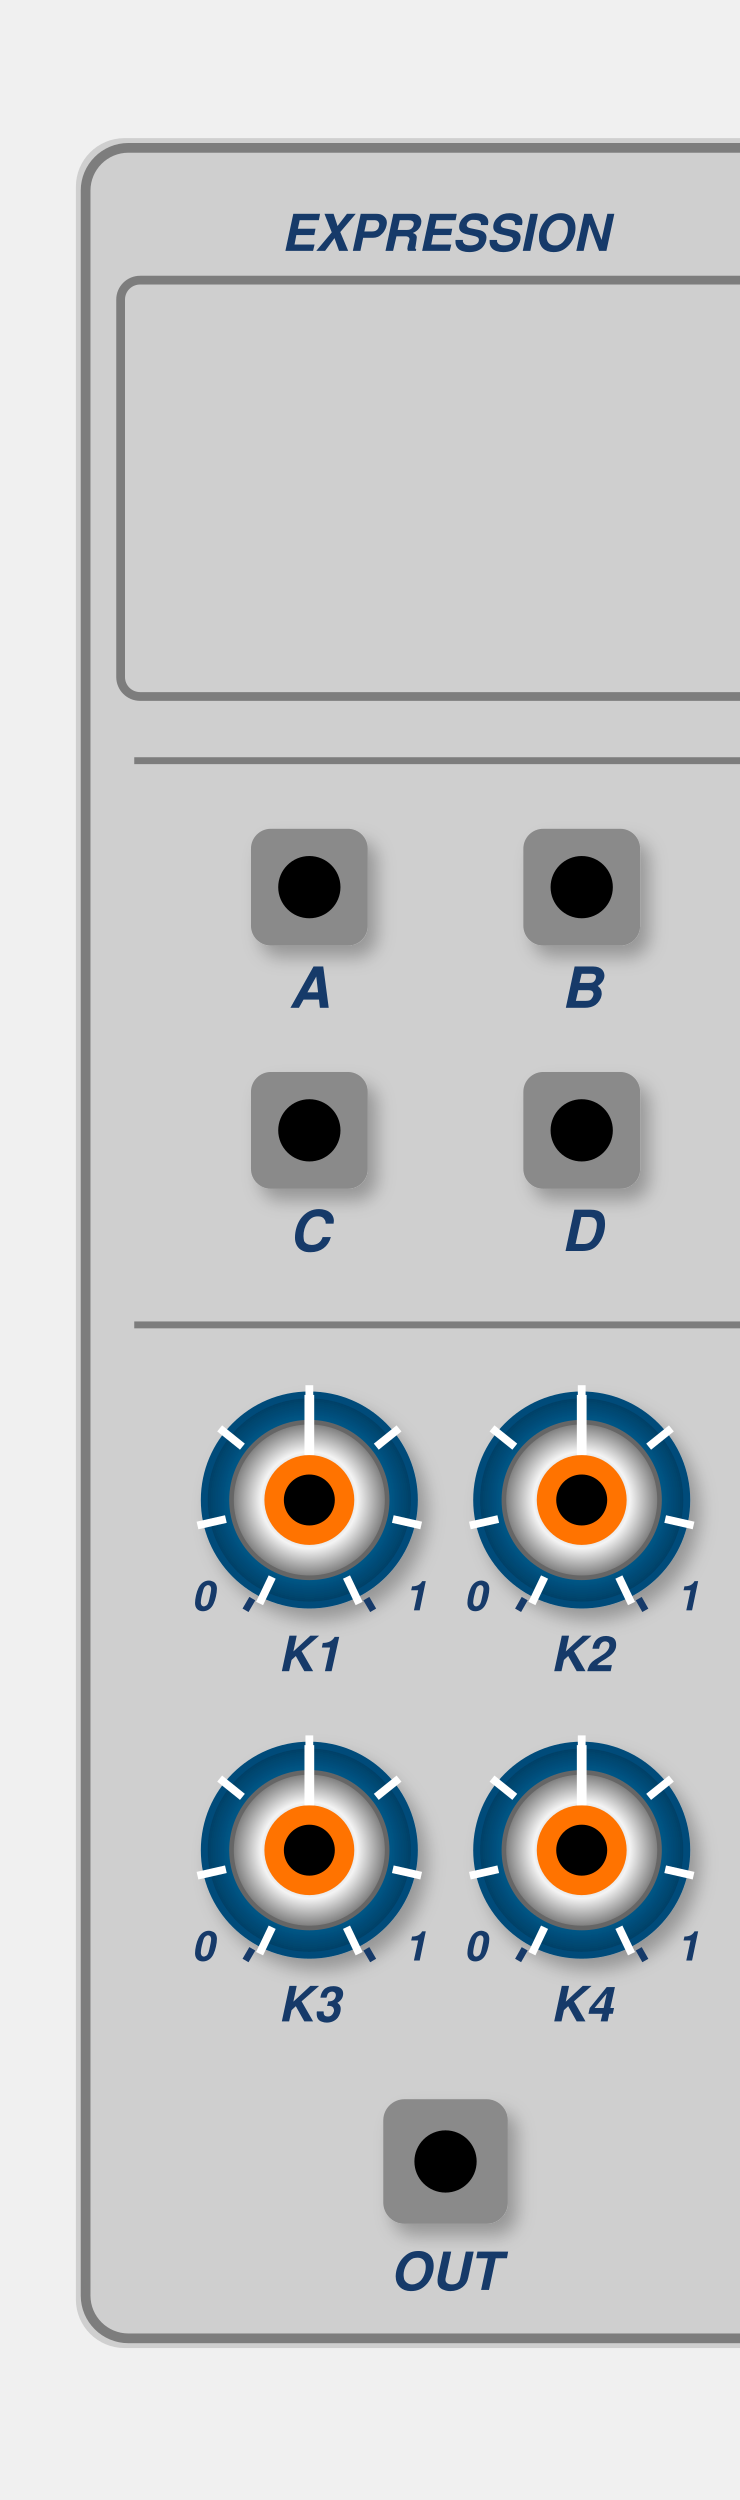
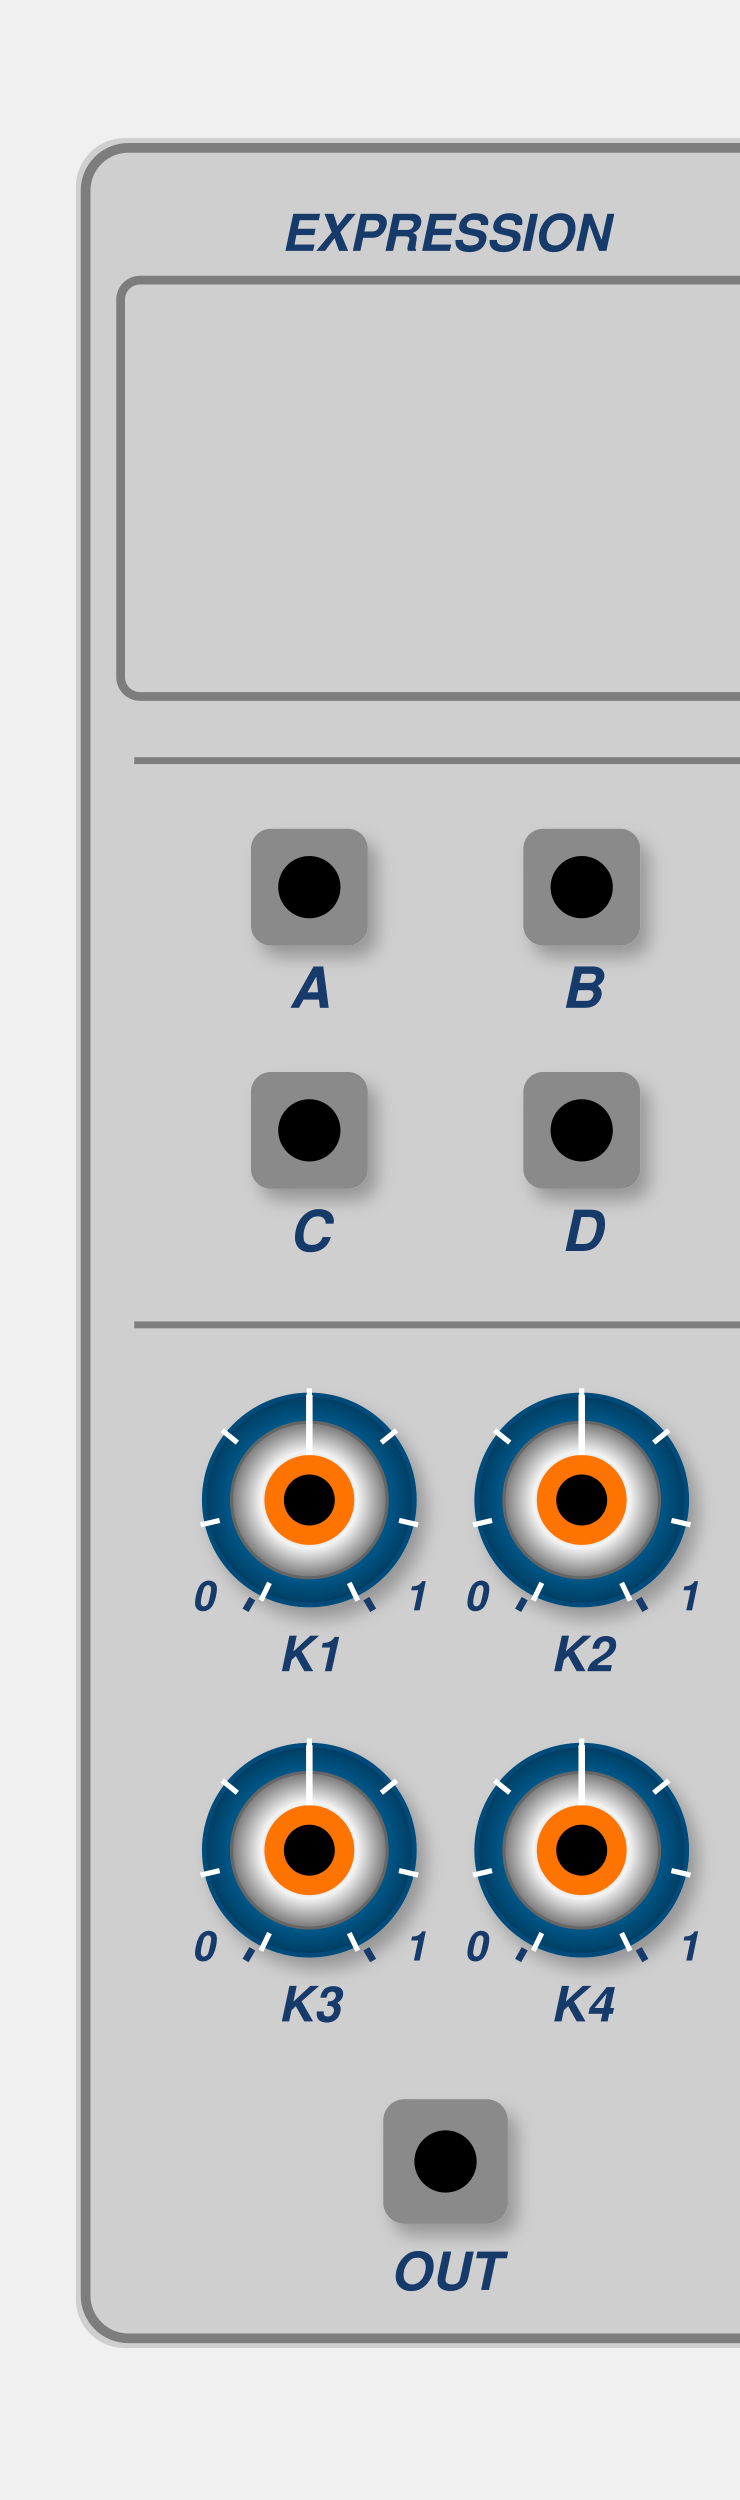
<svg xmlns="http://www.w3.org/2000/svg" width="38mm" height="128.5mm" viewBox="0 0 38 128.5" font-family="Arial Narrow, Helvetica, Arial, sans-serif">
  <defs>
    <filter id="softShadow" x="-30%" y="-30%" width="160%" height="160%">
      <feDropShadow dx="0.473" dy="0.592" stdDeviation="0.473" flood-color="#000" flood-opacity=".28" />
    </filter>
    <radialGradient id="blueRing">
      <stop offset="0" stop-color="#1688cc" />
      <stop offset="0.55" stop-color="#006da8" />
      <stop offset="1" stop-color="#003d62" />
    </radialGradient>
    <radialGradient id="blueDial">
      <stop offset="0" stop-color="#1d79b7" />
      <stop offset="0.6" stop-color="#00639a" />
      <stop offset="1" stop-color="#00456e" />
    </radialGradient>
    <radialGradient id="knobCap">
      <stop offset="0" stop-color="#f8f8f8" />
      <stop offset="0.4" stop-color="#bfc3c5" />
      <stop offset="0.62" stop-color="#f4f4f4" />
      <stop offset="1" stop-color="#777777" />
    </radialGradient>
    <radialGradient id="redLed">
      <stop offset="0" stop-color="#ff4a4a" />
      <stop offset="0.55" stop-color="#d00000" />
      <stop offset="1" stop-color="#650000" />
    </radialGradient>
    <radialGradient id="greenLed">
      <stop offset="0" stop-color="#5cf07a" />
      <stop offset="0.55" stop-color="#12a531" />
      <stop offset="1" stop-color="#054d15" />
    </radialGradient>
    <radialGradient id="orangeLed">
      <stop offset="0" stop-color="#ffbf5c" />
      <stop offset="0.55" stop-color="#ef7d00" />
      <stop offset="1" stop-color="#7a3a00" />
    </radialGradient>
  </defs>
  <g transform="translate(3.9 7.0994)">
    <rect x="0" y="0" width="38" height="113.591" rx="2.5" fill="#cfcfcf" />
    <rect x="0.5" y="0.5" width="37" height="112.591" rx="2.2" fill="none" stroke="#7d7d7d" stroke-width="0.5" />
    <text x="19" y="5.8" font-size="2.606" font-weight="700" font-style="italic" fill="#163a69" text-anchor="middle" font-family="Arial Narrow, Helvetica, Arial, sans-serif">EXPRESSION</text>
    <rect x="2.3" y="7.3" width="33.4" height="21.4" rx="1" fill="none" stroke="#7d7d7d" stroke-width="0.45" />
    <line x1="3" y1="32" x2="35" y2="32" stroke="#7d7d7d" stroke-width="0.355" />
    <g data-wcoast-port="aIn" data-wcoast-cx="12" data-wcoast-cy="38.5">
      <rect x="9.00" y="35.50" width="6.00" height="6.00" rx="1.02" fill="#8a8a8a" data-wcoast-role="jackbody" filter="url(#softShadow)" />
      <circle cx="12" cy="38.5" r="1.6" fill="#000000" data-wcoast-role="jackhole" />
    </g>
    <text x="12" y="44.7" font-size="2.906" font-weight="700" font-style="italic" fill="#163a69" text-anchor="middle" font-family="Arial Narrow, Helvetica, Arial, sans-serif">A</text>
    <g data-wcoast-port="bIn" data-wcoast-cx="26" data-wcoast-cy="38.5">
      <rect x="23.00" y="35.50" width="6.00" height="6.00" rx="1.02" fill="#8a8a8a" data-wcoast-role="jackbody" filter="url(#softShadow)" />
      <circle cx="26" cy="38.5" r="1.6" fill="#000000" data-wcoast-role="jackhole" />
    </g>
    <text x="26" y="44.7" font-size="2.906" font-weight="700" font-style="italic" fill="#163a69" text-anchor="middle" font-family="Arial Narrow, Helvetica, Arial, sans-serif">B</text>
    <g data-wcoast-port="cIn" data-wcoast-cx="12" data-wcoast-cy="51">
      <rect x="9.00" y="48.00" width="6.00" height="6.00" rx="1.02" fill="#8a8a8a" data-wcoast-role="jackbody" filter="url(#softShadow)" />
      <circle cx="12" cy="51" r="1.6" fill="#000000" data-wcoast-role="jackhole" />
    </g>
    <text x="12" y="57.2" font-size="2.906" font-weight="700" font-style="italic" fill="#163a69" text-anchor="middle" font-family="Arial Narrow, Helvetica, Arial, sans-serif">C</text>
    <g data-wcoast-port="dIn" data-wcoast-cx="26" data-wcoast-cy="51">
      <rect x="23.00" y="48.00" width="6.00" height="6.00" rx="1.02" fill="#8a8a8a" data-wcoast-role="jackbody" filter="url(#softShadow)" />
      <circle cx="26" cy="51" r="1.6" fill="#000000" data-wcoast-role="jackhole" />
    </g>
    <text x="26" y="57.2" font-size="2.906" font-weight="700" font-style="italic" fill="#163a69" text-anchor="middle" font-family="Arial Narrow, Helvetica, Arial, sans-serif">D</text>
    <line x1="3" y1="61" x2="35" y2="61" stroke="#7d7d7d" stroke-width="0.355" />
    <text x="7.125" y="75.672" font-size="2.106" font-weight="700" font-style="italic" fill="#163a69" text-anchor="end" font-family="Arial Narrow, Helvetica, Arial, sans-serif">0</text>
    <text x="16.875" y="75.672" font-size="2.106" font-weight="700" font-style="italic" fill="#163a69" text-anchor="start" font-family="Arial Narrow, Helvetica, Arial, sans-serif">1</text>
    <g data-wcoast-param="k1" data-wcoast-cx="12" data-wcoast-cy="70" data-wcoast-angle-min="-150" data-wcoast-angle-max="150" data-wcoast-port="k1Cv" data-wcoast-depth="k1Depth" data-wcoast-av="off">
-       <circle cx="12" cy="70" r="5.4" fill="url(#blueRing)" stroke="#004b7a" stroke-width="0.355" filter="url(#softShadow)" />
-       <circle cx="12" cy="70" r="4" fill="url(#knobCap)" stroke="#666666" stroke-width="0.237" />
+       <circle cx="12" cy="70" r="5.4" fill="url(#blueRing)" stroke="#004b7a" stroke-width="0.238" filter="url(#softShadow)" />
+       <circle cx="12" cy="70" r="4" fill="url(#knobCap)" stroke="#666666" stroke-width="0.159" />
      <line x1="9.07" y1="75.07" x2="8.72" y2="75.67" stroke="#163a69" stroke-width="0.355" />
      <line x1="14.93" y1="75.07" x2="15.28" y2="75.67" stroke="#163a69" stroke-width="0.355" />
      <circle cx="12" cy="70" r="2.31" fill="#ff7300" />
      <circle cx="12" cy="70" r="1.31" fill="#000000" data-wcoast-role="jackhole" />
      <g data-wcoast-role="indicator">
-         <line x1="12.00" y1="64.10" x2="12.00" y2="65.60" stroke="#ffffff" stroke-width="0.4" />
-         <line x1="16.61" y1="66.32" x2="15.44" y2="67.26" stroke="#ffffff" stroke-width="0.4" />
-         <line x1="17.75" y1="71.31" x2="16.29" y2="70.98" stroke="#ffffff" stroke-width="0.4" />
-         <line x1="14.56" y1="75.32" x2="13.91" y2="73.96" stroke="#ffffff" stroke-width="0.4" />
-         <line x1="9.44" y1="75.32" x2="10.09" y2="73.96" stroke="#ffffff" stroke-width="0.4" />
-         <line x1="6.25" y1="71.31" x2="7.71" y2="70.98" stroke="#ffffff" stroke-width="0.4" />
-         <line x1="7.39" y1="66.32" x2="8.56" y2="67.26" stroke="#ffffff" stroke-width="0.4" />
-         <line x1="12" y1="67.69" x2="12" y2="64.60" stroke="#ffffff" stroke-width="0.5" />
+         <line x1="12.00" y1="64.26" x2="12.00" y2="65.27" stroke="#ffffff" stroke-width="0.268" />
+         <line x1="16.48" y1="66.42" x2="15.70" y2="67.05" stroke="#ffffff" stroke-width="0.268" />
+         <line x1="17.59" y1="71.28" x2="16.61" y2="71.05" stroke="#ffffff" stroke-width="0.268" />
+         <line x1="14.49" y1="75.17" x2="14.05" y2="74.26" stroke="#ffffff" stroke-width="0.268" />
+         <line x1="9.51" y1="75.17" x2="9.95" y2="74.26" stroke="#ffffff" stroke-width="0.268" />
+         <line x1="6.41" y1="71.28" x2="7.39" y2="71.05" stroke="#ffffff" stroke-width="0.268" />
+         <line x1="7.52" y1="66.42" x2="8.30" y2="67.05" stroke="#ffffff" stroke-width="0.268" />
+         <line x1="12" y1="67.69" x2="12" y2="64.60" stroke="#ffffff" stroke-width="0.335" />
      </g>
    </g>
    <text x="12" y="78.8" font-size="2.506" font-weight="700" font-style="italic" fill="#163a69" text-anchor="middle" font-family="Arial Narrow, Helvetica, Arial, sans-serif">K1</text>
    <text x="21.125" y="75.672" font-size="2.106" font-weight="700" font-style="italic" fill="#163a69" text-anchor="end" font-family="Arial Narrow, Helvetica, Arial, sans-serif">0</text>
    <text x="30.875" y="75.672" font-size="2.106" font-weight="700" font-style="italic" fill="#163a69" text-anchor="start" font-family="Arial Narrow, Helvetica, Arial, sans-serif">1</text>
    <g data-wcoast-param="k2" data-wcoast-cx="26" data-wcoast-cy="70" data-wcoast-angle-min="-150" data-wcoast-angle-max="150" data-wcoast-port="k2Cv" data-wcoast-depth="k2Depth" data-wcoast-av="off">
-       <circle cx="26" cy="70" r="5.4" fill="url(#blueRing)" stroke="#004b7a" stroke-width="0.355" filter="url(#softShadow)" />
-       <circle cx="26" cy="70" r="4" fill="url(#knobCap)" stroke="#666666" stroke-width="0.237" />
+       <circle cx="26" cy="70" r="5.4" fill="url(#blueRing)" stroke="#004b7a" stroke-width="0.238" filter="url(#softShadow)" />
+       <circle cx="26" cy="70" r="4" fill="url(#knobCap)" stroke="#666666" stroke-width="0.159" />
      <line x1="23.07" y1="75.07" x2="22.73" y2="75.67" stroke="#163a69" stroke-width="0.355" />
      <line x1="28.93" y1="75.07" x2="29.27" y2="75.67" stroke="#163a69" stroke-width="0.355" />
      <circle cx="26" cy="70" r="2.31" fill="#ff7300" />
      <circle cx="26" cy="70" r="1.31" fill="#000000" data-wcoast-role="jackhole" />
      <g data-wcoast-role="indicator">
-         <line x1="26.00" y1="64.10" x2="26.00" y2="65.60" stroke="#ffffff" stroke-width="0.4" />
-         <line x1="30.61" y1="66.32" x2="29.44" y2="67.26" stroke="#ffffff" stroke-width="0.4" />
-         <line x1="31.75" y1="71.31" x2="30.29" y2="70.98" stroke="#ffffff" stroke-width="0.4" />
-         <line x1="28.56" y1="75.32" x2="27.91" y2="73.96" stroke="#ffffff" stroke-width="0.4" />
-         <line x1="23.44" y1="75.32" x2="24.09" y2="73.96" stroke="#ffffff" stroke-width="0.4" />
-         <line x1="20.25" y1="71.31" x2="21.71" y2="70.98" stroke="#ffffff" stroke-width="0.4" />
-         <line x1="21.39" y1="66.32" x2="22.56" y2="67.26" stroke="#ffffff" stroke-width="0.4" />
-         <line x1="26" y1="67.69" x2="26" y2="64.60" stroke="#ffffff" stroke-width="0.5" />
+         <line x1="26.00" y1="64.26" x2="26.00" y2="65.27" stroke="#ffffff" stroke-width="0.268" />
+         <line x1="30.48" y1="66.42" x2="29.70" y2="67.05" stroke="#ffffff" stroke-width="0.268" />
+         <line x1="31.59" y1="71.28" x2="30.61" y2="71.05" stroke="#ffffff" stroke-width="0.268" />
+         <line x1="28.49" y1="75.17" x2="28.05" y2="74.26" stroke="#ffffff" stroke-width="0.268" />
+         <line x1="23.51" y1="75.17" x2="23.95" y2="74.26" stroke="#ffffff" stroke-width="0.268" />
+         <line x1="20.41" y1="71.28" x2="21.39" y2="71.05" stroke="#ffffff" stroke-width="0.268" />
+         <line x1="21.52" y1="66.42" x2="22.30" y2="67.05" stroke="#ffffff" stroke-width="0.268" />
+         <line x1="26" y1="67.69" x2="26" y2="64.60" stroke="#ffffff" stroke-width="0.335" />
      </g>
    </g>
    <text x="26" y="78.8" font-size="2.506" font-weight="700" font-style="italic" fill="#163a69" text-anchor="middle" font-family="Arial Narrow, Helvetica, Arial, sans-serif">K2</text>
    <text x="7.125" y="93.672" font-size="2.106" font-weight="700" font-style="italic" fill="#163a69" text-anchor="end" font-family="Arial Narrow, Helvetica, Arial, sans-serif">0</text>
    <text x="16.875" y="93.672" font-size="2.106" font-weight="700" font-style="italic" fill="#163a69" text-anchor="start" font-family="Arial Narrow, Helvetica, Arial, sans-serif">1</text>
    <g data-wcoast-param="k3" data-wcoast-cx="12" data-wcoast-cy="88" data-wcoast-angle-min="-150" data-wcoast-angle-max="150" data-wcoast-port="k3Cv" data-wcoast-depth="k3Depth" data-wcoast-av="off">
-       <circle cx="12" cy="88" r="5.4" fill="url(#blueRing)" stroke="#004b7a" stroke-width="0.355" filter="url(#softShadow)" />
-       <circle cx="12" cy="88" r="4" fill="url(#knobCap)" stroke="#666666" stroke-width="0.237" />
+       <circle cx="12" cy="88" r="5.4" fill="url(#blueRing)" stroke="#004b7a" stroke-width="0.238" filter="url(#softShadow)" />
+       <circle cx="12" cy="88" r="4" fill="url(#knobCap)" stroke="#666666" stroke-width="0.159" />
      <line x1="9.07" y1="93.07" x2="8.72" y2="93.67" stroke="#163a69" stroke-width="0.355" />
      <line x1="14.93" y1="93.07" x2="15.28" y2="93.67" stroke="#163a69" stroke-width="0.355" />
      <circle cx="12" cy="88" r="2.31" fill="#ff7300" />
      <circle cx="12" cy="88" r="1.31" fill="#000000" data-wcoast-role="jackhole" />
      <g data-wcoast-role="indicator">
-         <line x1="12.00" y1="82.10" x2="12.00" y2="83.60" stroke="#ffffff" stroke-width="0.4" />
-         <line x1="16.61" y1="84.32" x2="15.44" y2="85.26" stroke="#ffffff" stroke-width="0.4" />
-         <line x1="17.75" y1="89.31" x2="16.29" y2="88.98" stroke="#ffffff" stroke-width="0.4" />
-         <line x1="14.56" y1="93.32" x2="13.91" y2="91.96" stroke="#ffffff" stroke-width="0.4" />
-         <line x1="9.44" y1="93.32" x2="10.09" y2="91.96" stroke="#ffffff" stroke-width="0.4" />
-         <line x1="6.25" y1="89.31" x2="7.71" y2="88.98" stroke="#ffffff" stroke-width="0.4" />
-         <line x1="7.39" y1="84.32" x2="8.56" y2="85.26" stroke="#ffffff" stroke-width="0.4" />
-         <line x1="12" y1="85.69" x2="12" y2="82.60" stroke="#ffffff" stroke-width="0.5" />
+         <line x1="12.00" y1="82.26" x2="12.00" y2="83.27" stroke="#ffffff" stroke-width="0.268" />
+         <line x1="16.48" y1="84.42" x2="15.70" y2="85.05" stroke="#ffffff" stroke-width="0.268" />
+         <line x1="17.59" y1="89.28" x2="16.61" y2="89.05" stroke="#ffffff" stroke-width="0.268" />
+         <line x1="14.49" y1="93.17" x2="14.05" y2="92.26" stroke="#ffffff" stroke-width="0.268" />
+         <line x1="9.51" y1="93.17" x2="9.95" y2="92.26" stroke="#ffffff" stroke-width="0.268" />
+         <line x1="6.41" y1="89.28" x2="7.39" y2="89.05" stroke="#ffffff" stroke-width="0.268" />
+         <line x1="7.52" y1="84.42" x2="8.30" y2="85.05" stroke="#ffffff" stroke-width="0.268" />
+         <line x1="12" y1="85.69" x2="12" y2="82.60" stroke="#ffffff" stroke-width="0.335" />
      </g>
    </g>
    <text x="12" y="96.8" font-size="2.506" font-weight="700" font-style="italic" fill="#163a69" text-anchor="middle" font-family="Arial Narrow, Helvetica, Arial, sans-serif">K3</text>
    <text x="21.125" y="93.672" font-size="2.106" font-weight="700" font-style="italic" fill="#163a69" text-anchor="end" font-family="Arial Narrow, Helvetica, Arial, sans-serif">0</text>
    <text x="30.875" y="93.672" font-size="2.106" font-weight="700" font-style="italic" fill="#163a69" text-anchor="start" font-family="Arial Narrow, Helvetica, Arial, sans-serif">1</text>
    <g data-wcoast-param="k4" data-wcoast-cx="26" data-wcoast-cy="88" data-wcoast-angle-min="-150" data-wcoast-angle-max="150" data-wcoast-port="k4Cv" data-wcoast-depth="k4Depth" data-wcoast-av="off">
-       <circle cx="26" cy="88" r="5.4" fill="url(#blueRing)" stroke="#004b7a" stroke-width="0.355" filter="url(#softShadow)" />
-       <circle cx="26" cy="88" r="4" fill="url(#knobCap)" stroke="#666666" stroke-width="0.237" />
+       <circle cx="26" cy="88" r="5.4" fill="url(#blueRing)" stroke="#004b7a" stroke-width="0.238" filter="url(#softShadow)" />
+       <circle cx="26" cy="88" r="4" fill="url(#knobCap)" stroke="#666666" stroke-width="0.159" />
      <line x1="23.07" y1="93.07" x2="22.73" y2="93.67" stroke="#163a69" stroke-width="0.355" />
      <line x1="28.93" y1="93.07" x2="29.27" y2="93.67" stroke="#163a69" stroke-width="0.355" />
      <circle cx="26" cy="88" r="2.31" fill="#ff7300" />
      <circle cx="26" cy="88" r="1.31" fill="#000000" data-wcoast-role="jackhole" />
      <g data-wcoast-role="indicator">
-         <line x1="26.00" y1="82.10" x2="26.00" y2="83.60" stroke="#ffffff" stroke-width="0.4" />
-         <line x1="30.61" y1="84.32" x2="29.44" y2="85.26" stroke="#ffffff" stroke-width="0.4" />
-         <line x1="31.75" y1="89.31" x2="30.29" y2="88.98" stroke="#ffffff" stroke-width="0.4" />
-         <line x1="28.56" y1="93.32" x2="27.91" y2="91.96" stroke="#ffffff" stroke-width="0.4" />
-         <line x1="23.44" y1="93.32" x2="24.09" y2="91.96" stroke="#ffffff" stroke-width="0.4" />
-         <line x1="20.25" y1="89.31" x2="21.71" y2="88.98" stroke="#ffffff" stroke-width="0.4" />
-         <line x1="21.39" y1="84.32" x2="22.56" y2="85.26" stroke="#ffffff" stroke-width="0.4" />
-         <line x1="26" y1="85.69" x2="26" y2="82.60" stroke="#ffffff" stroke-width="0.5" />
+         <line x1="26.00" y1="82.26" x2="26.00" y2="83.27" stroke="#ffffff" stroke-width="0.268" />
+         <line x1="30.48" y1="84.42" x2="29.70" y2="85.05" stroke="#ffffff" stroke-width="0.268" />
+         <line x1="31.59" y1="89.28" x2="30.61" y2="89.05" stroke="#ffffff" stroke-width="0.268" />
+         <line x1="28.49" y1="93.17" x2="28.05" y2="92.26" stroke="#ffffff" stroke-width="0.268" />
+         <line x1="23.51" y1="93.17" x2="23.95" y2="92.26" stroke="#ffffff" stroke-width="0.268" />
+         <line x1="20.41" y1="89.28" x2="21.39" y2="89.05" stroke="#ffffff" stroke-width="0.268" />
+         <line x1="21.52" y1="84.42" x2="22.30" y2="85.05" stroke="#ffffff" stroke-width="0.268" />
+         <line x1="26" y1="85.69" x2="26" y2="82.60" stroke="#ffffff" stroke-width="0.335" />
      </g>
    </g>
    <text x="26" y="96.8" font-size="2.506" font-weight="700" font-style="italic" fill="#163a69" text-anchor="middle" font-family="Arial Narrow, Helvetica, Arial, sans-serif">K4</text>
    <g data-wcoast-port="outImage" data-wcoast-cx="19" data-wcoast-cy="104">
      <rect x="15.80" y="100.80" width="6.40" height="6.40" rx="1.09" fill="#8a8a8a" data-wcoast-role="jackbody" filter="url(#softShadow)" />
      <circle cx="19" cy="104" r="1.6" fill="#000000" data-wcoast-role="jackhole" />
    </g>
    <text x="19" y="110.6" font-size="2.706" font-weight="700" font-style="italic" fill="#163a69" text-anchor="middle" font-family="Arial Narrow, Helvetica, Arial, sans-serif">OUT</text>
  </g>
</svg>
